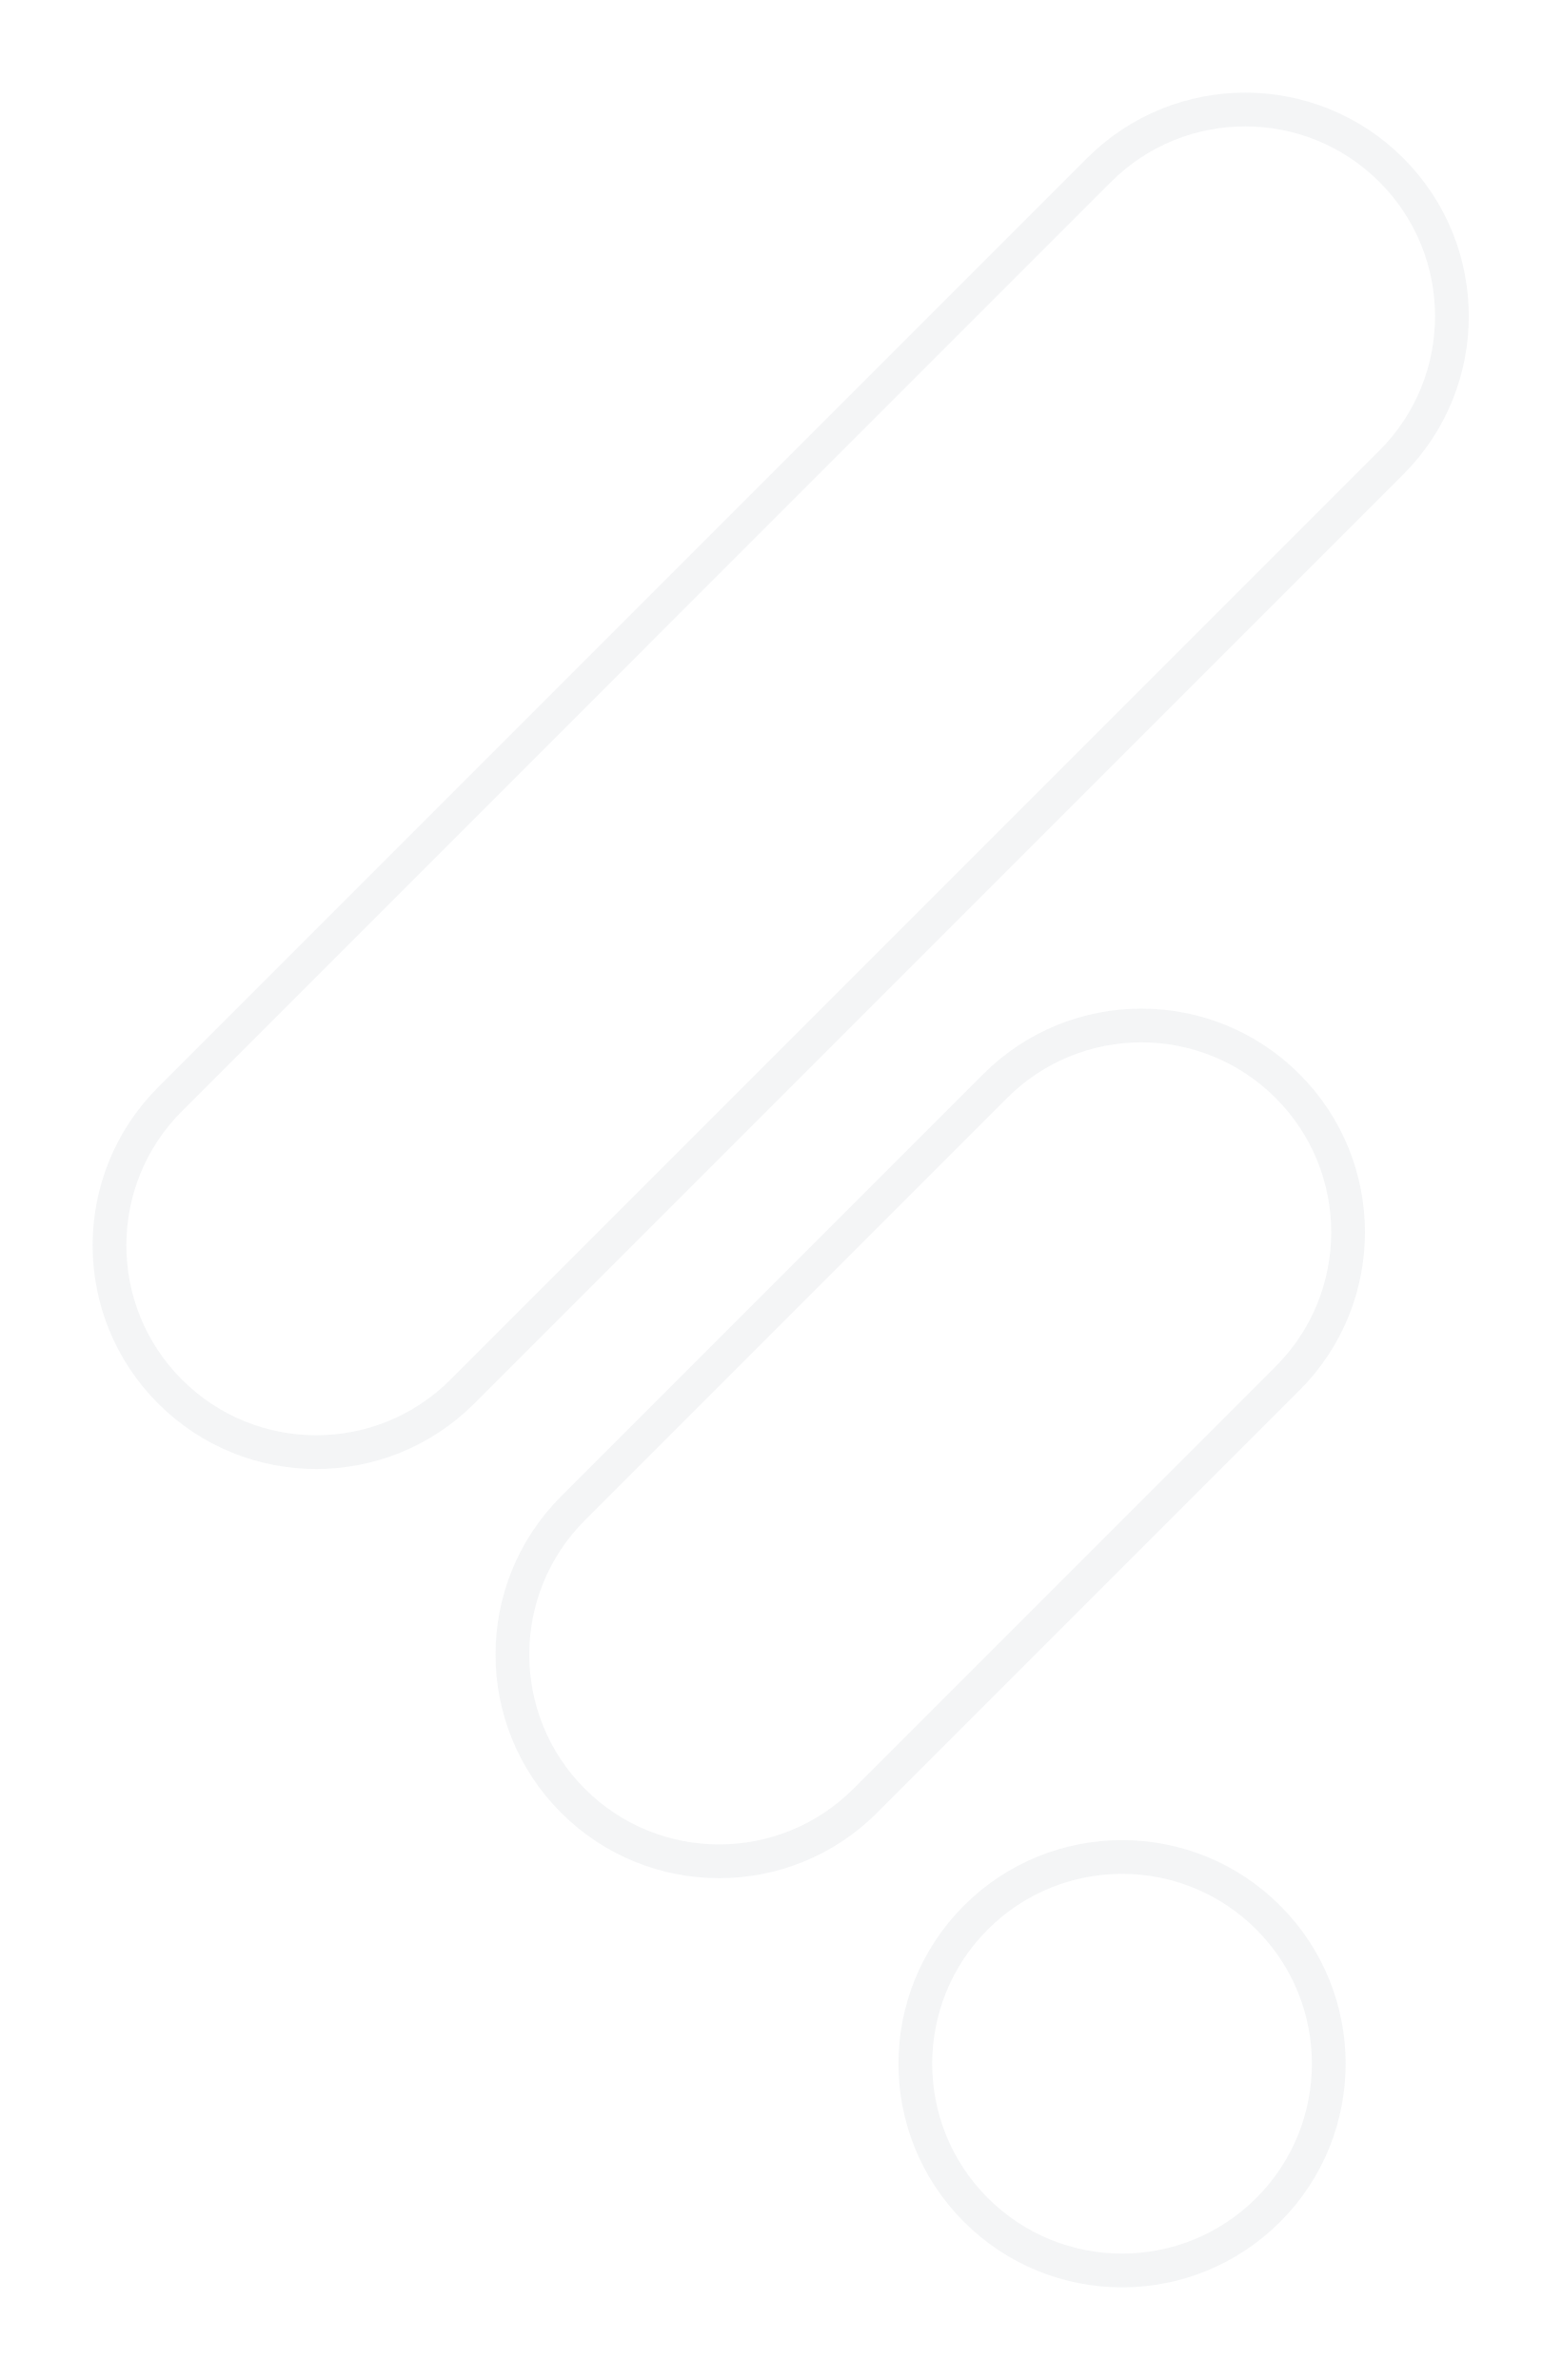
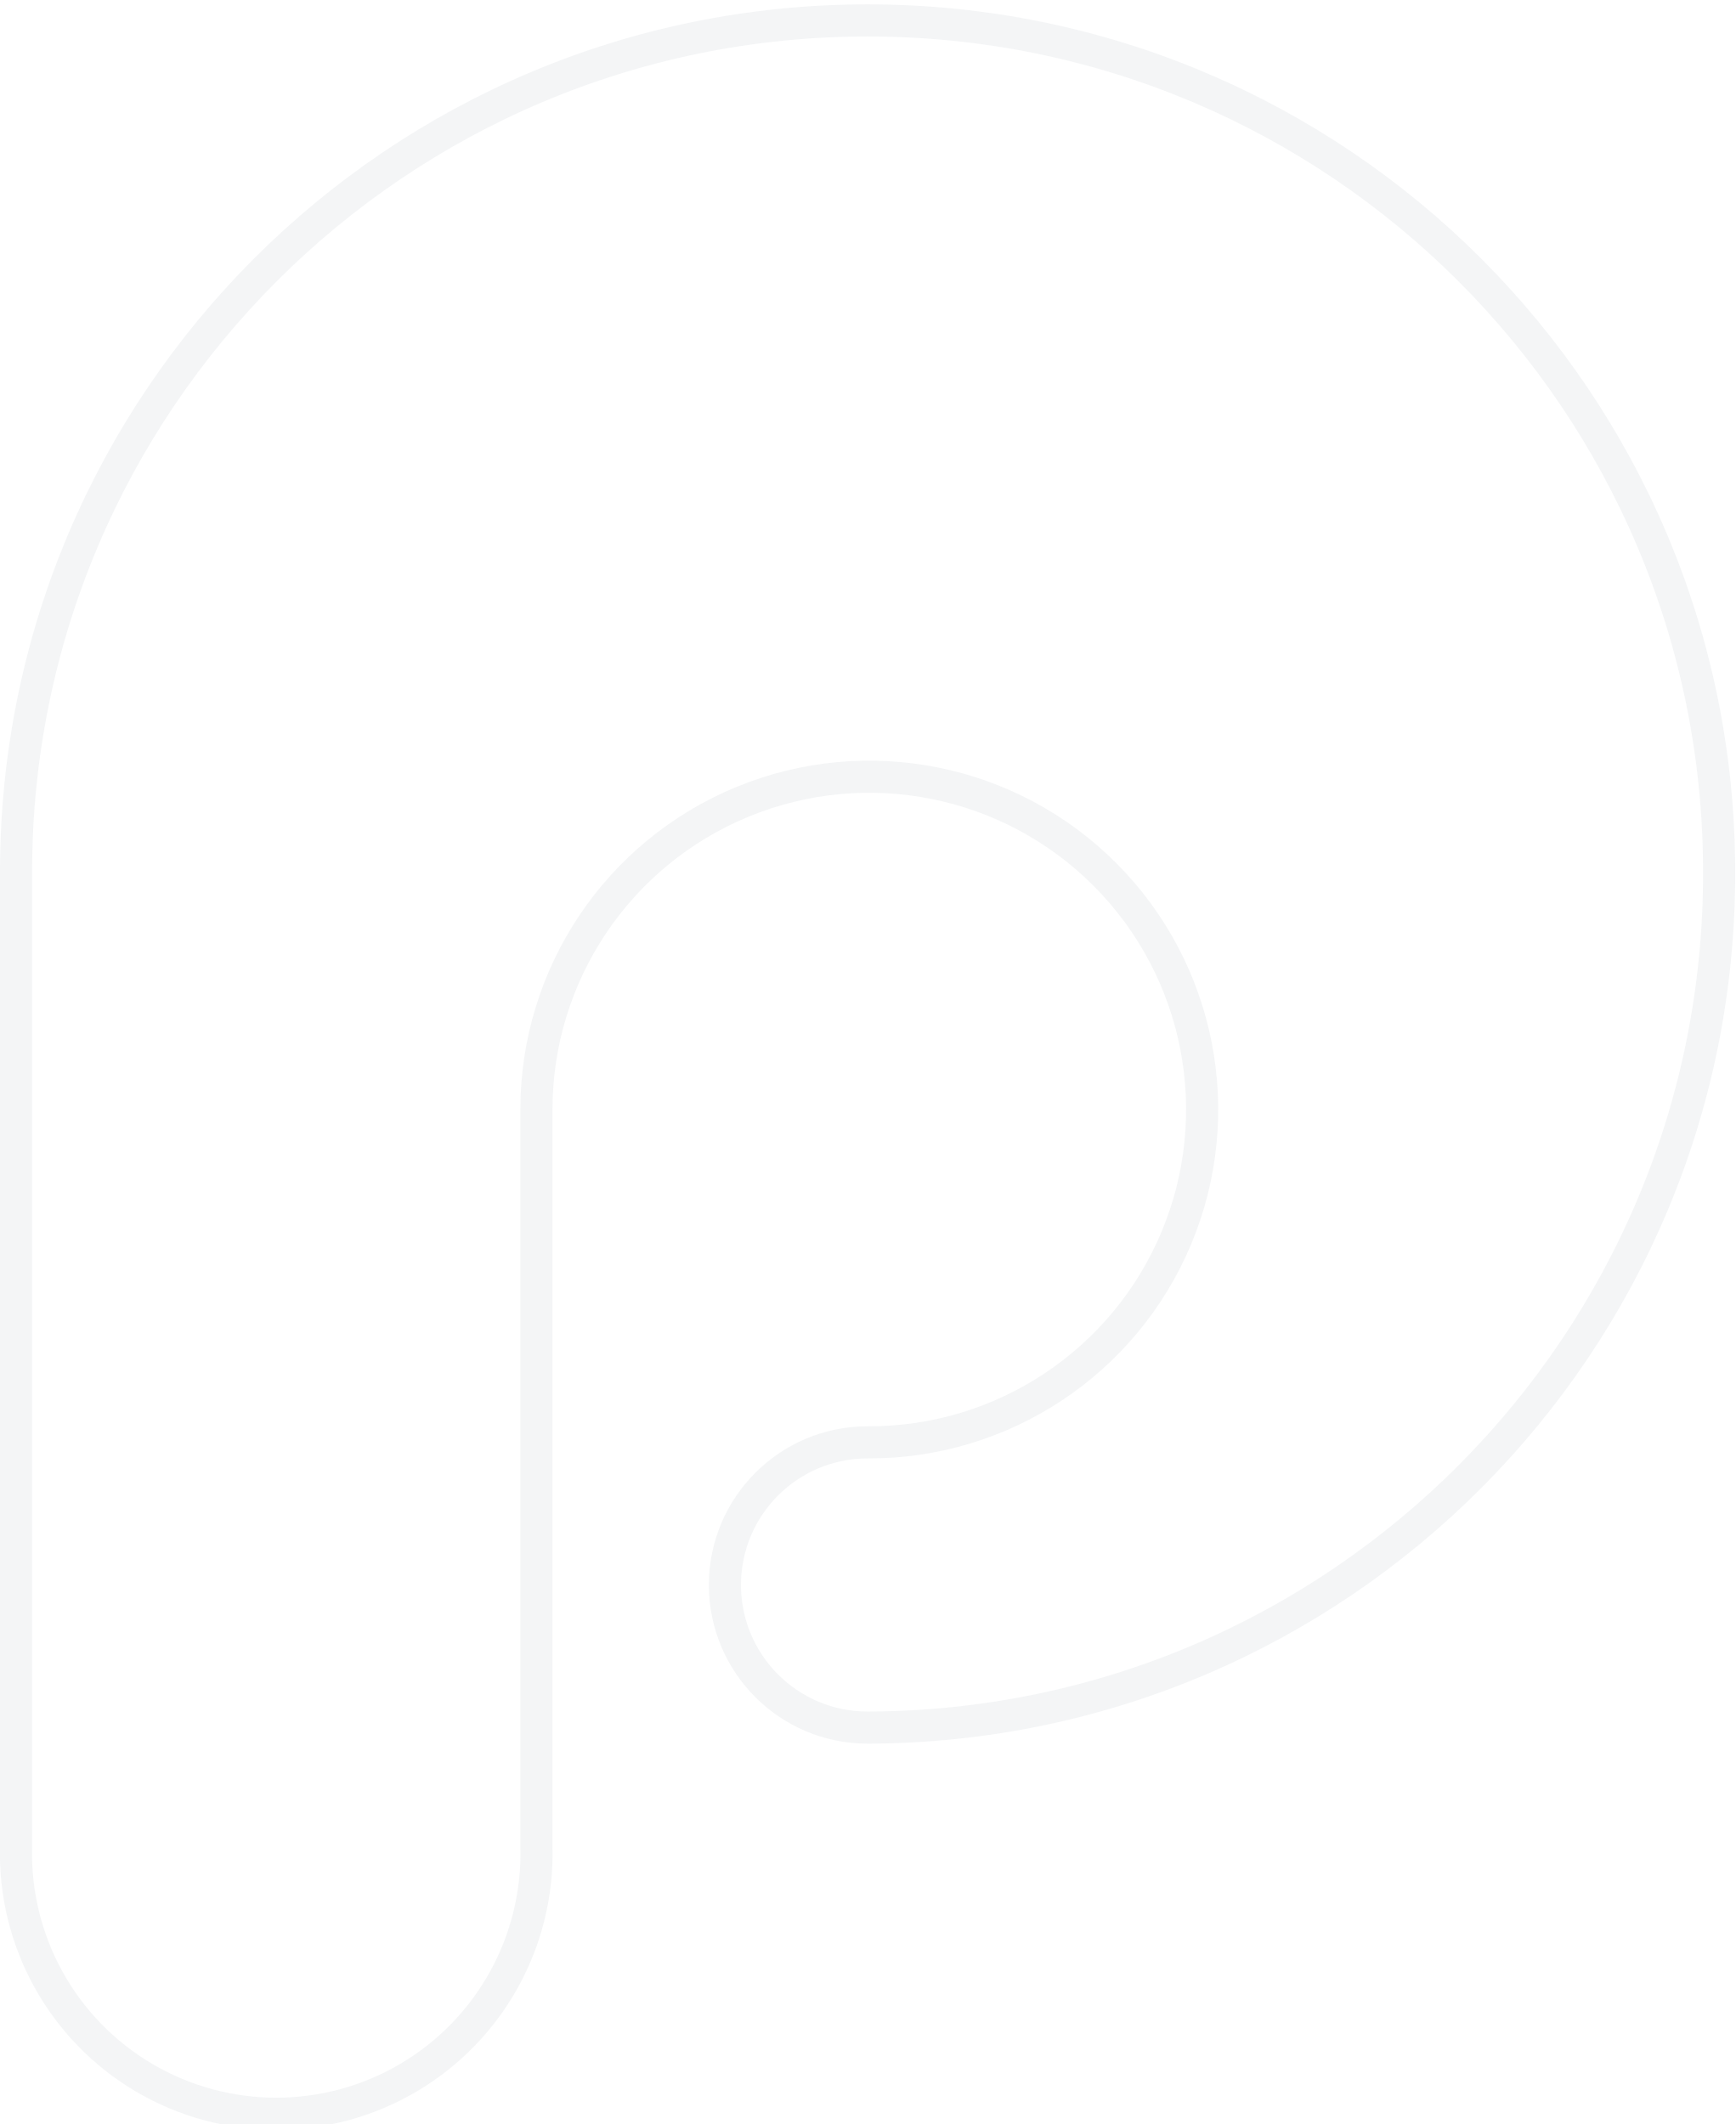
- <svg xmlns="http://www.w3.org/2000/svg" width="46.257" height="70.497" viewBox="0 0 46.257 70.497">
-   <g id="Logo_Outline" data-name="Logo Outline" transform="translate(0.707 0.431)" opacity="0.046">
-     <rect id="Rectangle_923" data-name="Rectangle 923" width="51.169" height="12.248" rx="6.124" transform="translate(0 36.458) rotate(-45)" fill="none" stroke="#071f37" stroke-width="1" />
-     <rect id="Rectangle_924" data-name="Rectangle 924" width="29.939" height="12.248" rx="6.124" transform="translate(11.936 48.578) rotate(-45)" fill="none" stroke="#071f37" stroke-width="1" />
-     <rect id="Rectangle_925" data-name="Rectangle 925" width="12.248" height="12.248" rx="6.124" transform="translate(23.873 60.698) rotate(-45)" fill="none" stroke="#071f37" stroke-width="1" />
-   </g>
+ <svg xmlns="http://www.w3.org/2000/svg" width="54" height="66.111" viewBox="0 0 54 66.111">
+   <path id="Path_186" data-name="Path 186" d="M67,36.636A26.571,26.571,0,0,1,40.5,63.273a4.439,4.439,0,0,1,0-8.879A10.359,10.359,0,1,0,30.194,44.035V66.972a8.1,8.1,0,1,1-16.194,0V36.636a26.5,26.5,0,1,1,53,0Z" transform="translate(-13.5 -9.5)" fill="none" stroke="#071f37" stroke-width="1" opacity="0.046" />
</svg>
